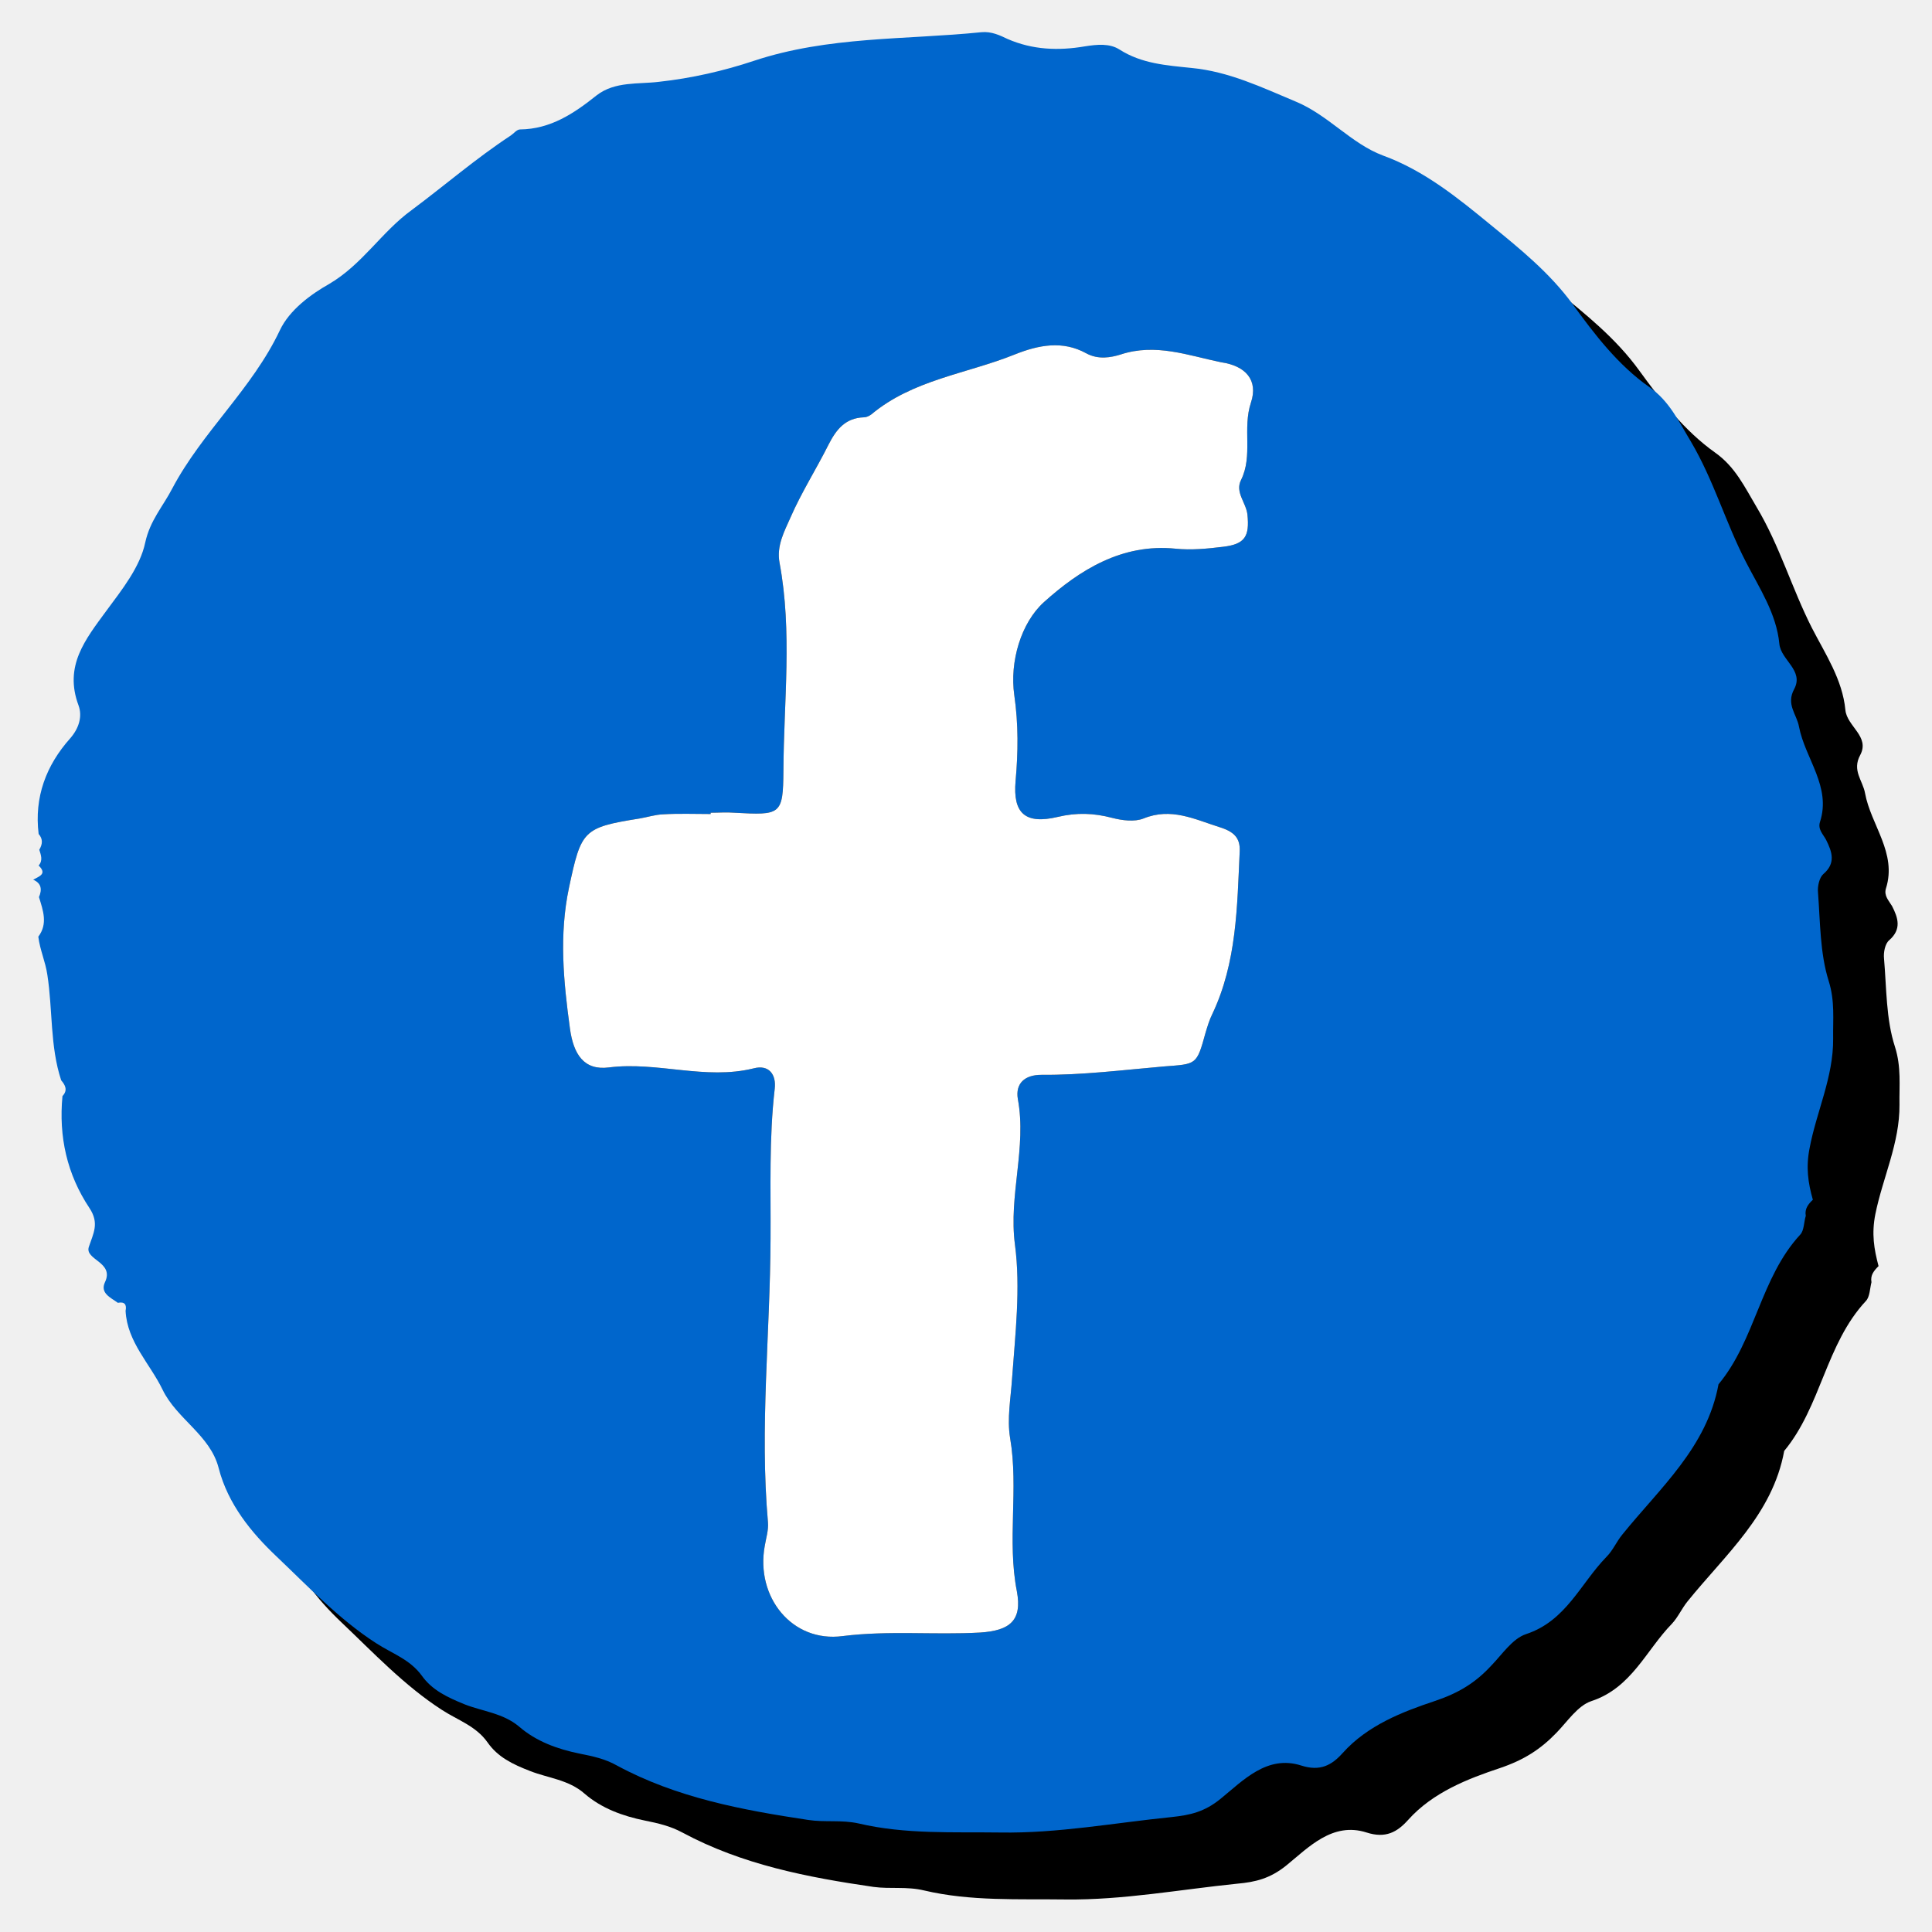
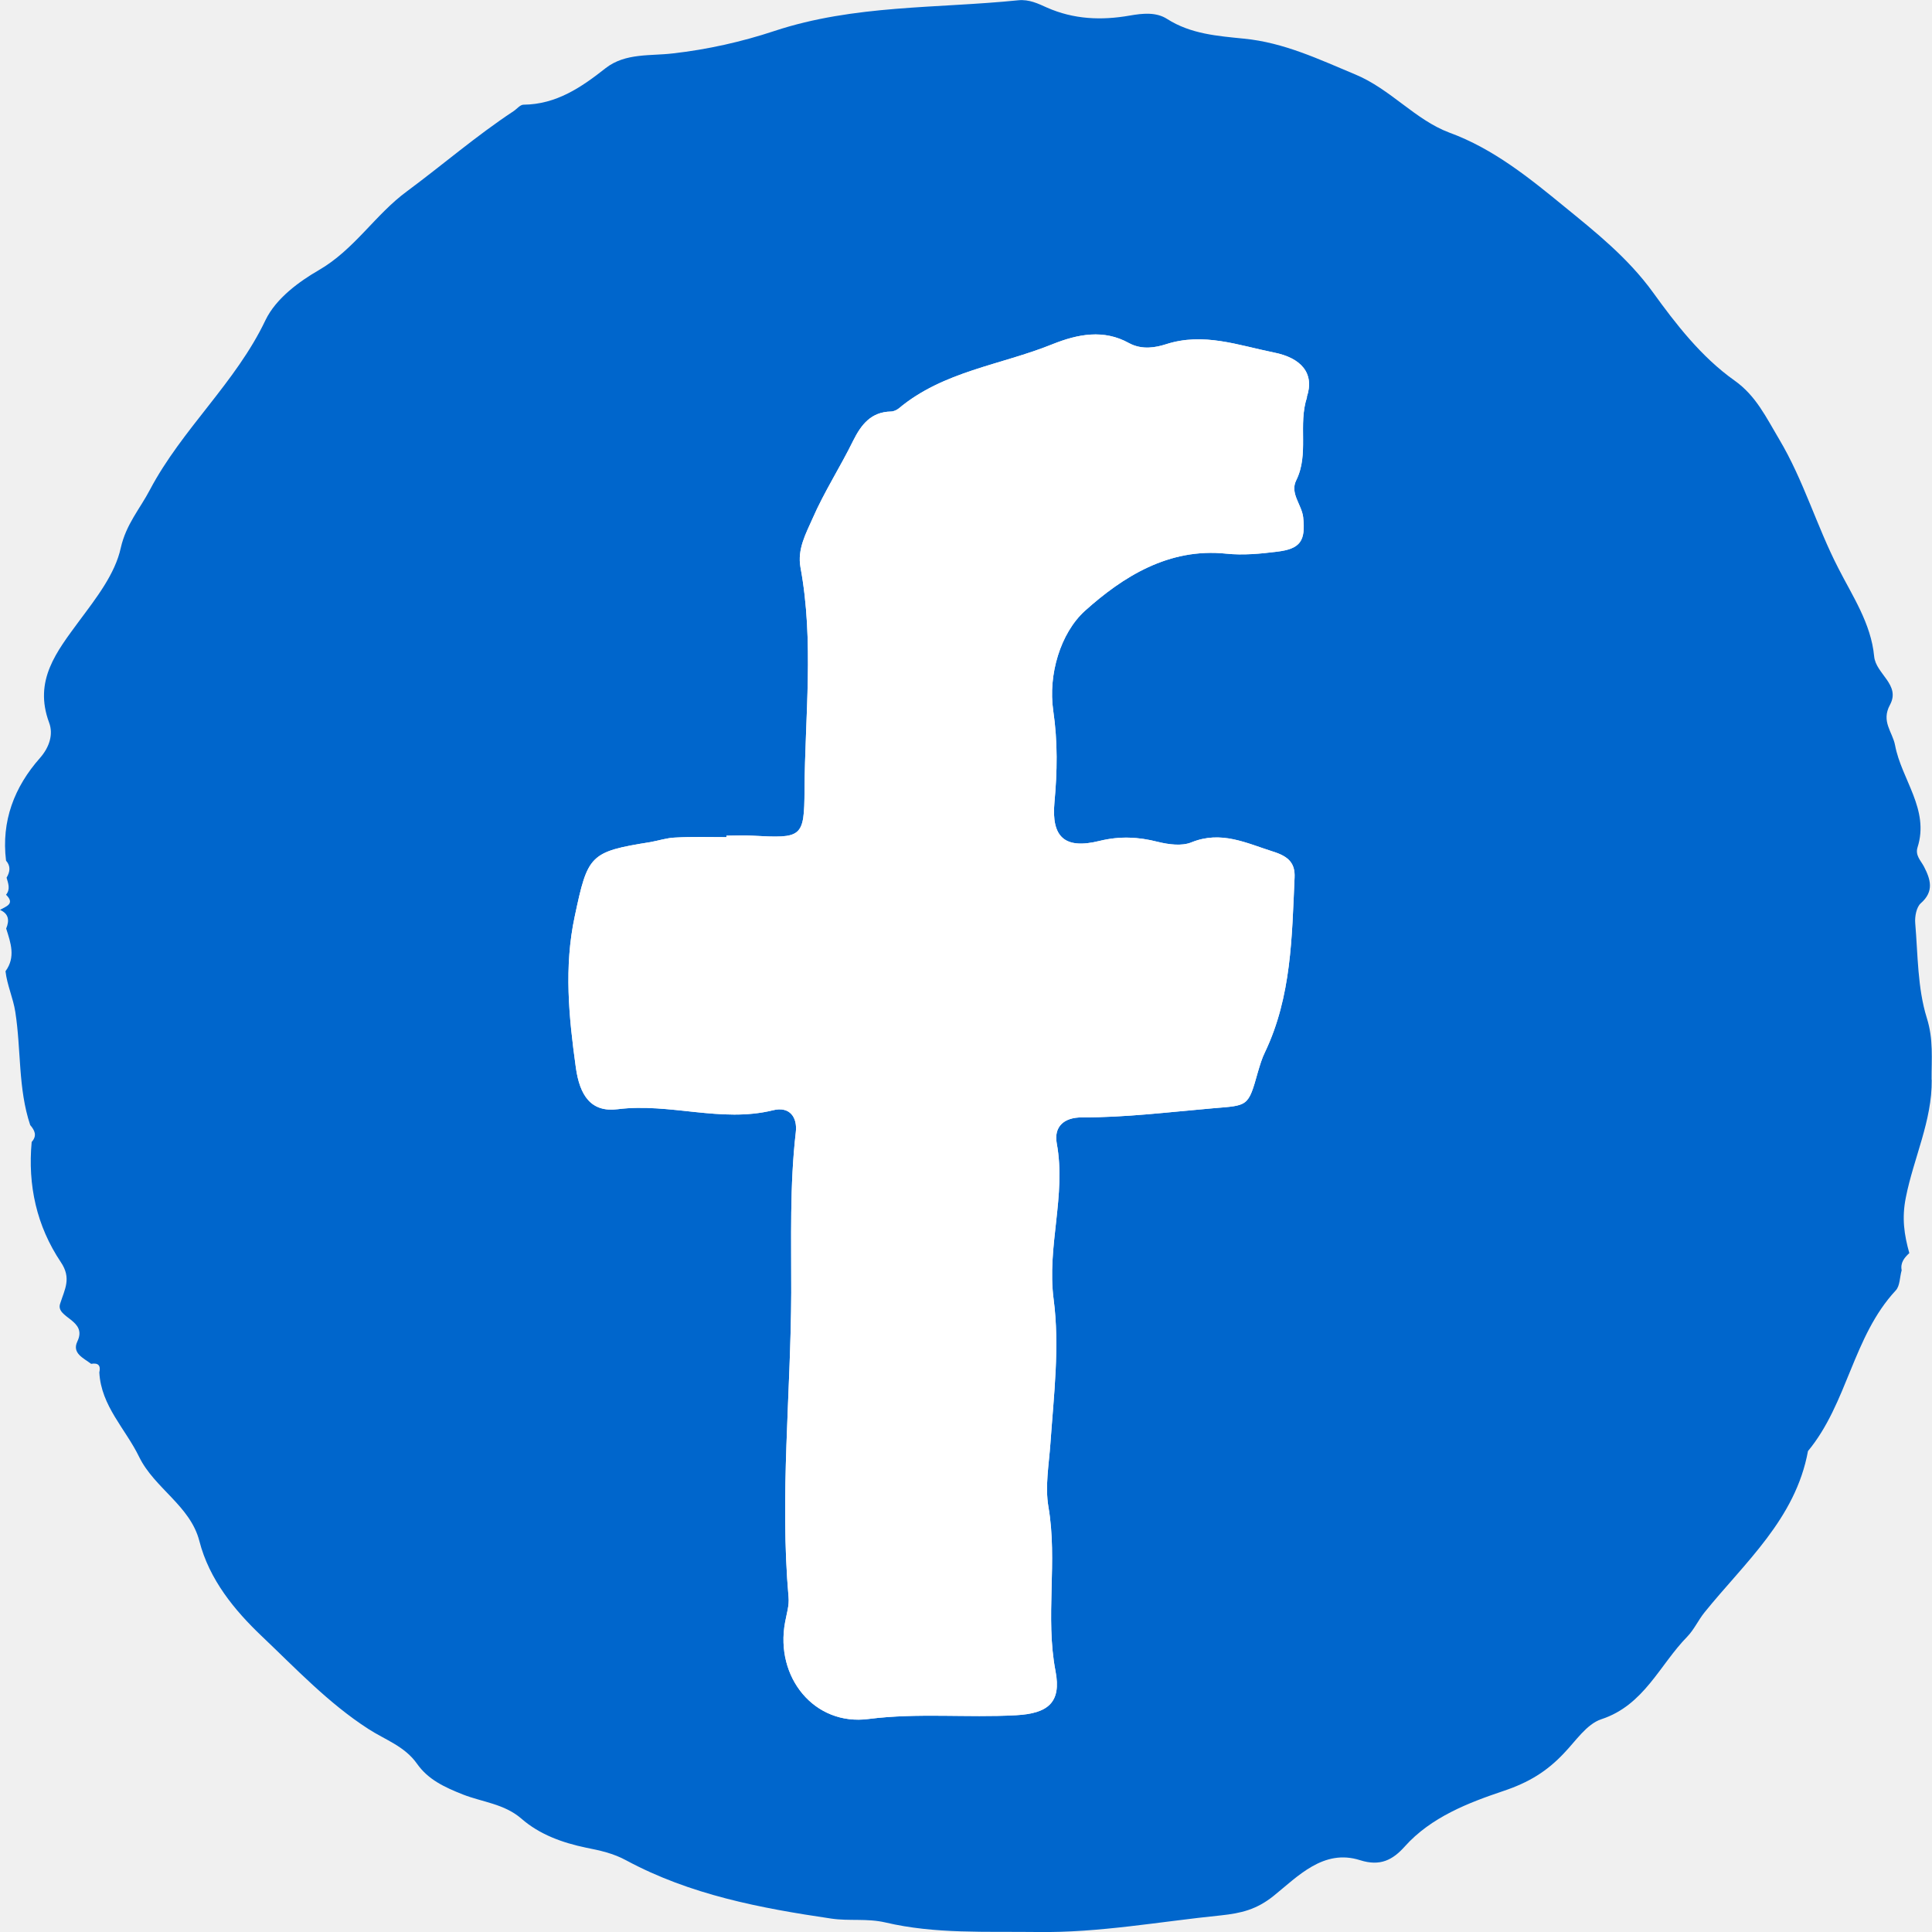
- <svg xmlns="http://www.w3.org/2000/svg" version="1.1" id="Layer_1" x="0px" y="0px" viewBox="0 0 60 60" style="enable-background:new 0 0 60 60;" xml:space="preserve">
-   <style type="text/css">
- 	.st0{fill:#0066CC;}
- 	.st1{fill:#FFFFFF;}
- 	.st2{fill:#3399FF;}
- 	.st3{fill:#FF0000;}
- 	.st4{fill:#FF0A0A;}
- 	.st5{fill:#003399;}
- 	.st6{fill:url(#SVGID_1_);}
- 	.st7{fill:url(#SVGID_00000176738790547680956490000016329696621615399332_);}
- 	.st8{fill:url(#SVGID_00000040576570568283499600000007019463227553423274_);}
- 	.st9{fill:#009933;}
- 	.st10{fill:url(#SVGID_00000060721188382949808720000016317333982119752375_);}
- 	.st11{fill:url(#SVGID_00000029738533771120126860000005328762336556055184_);}
- 	.st12{fill:url(#SVGID_00000059993300357038557900000005114746556204815538_);}
- </style>
-   <g>
-     <path d="M5.7,42.55c-0.22-0.16-0.56-0.3-0.4-0.64c0.3-0.63-0.64-0.69-0.5-1.1c0.14-0.43,0.33-0.74,0.02-1.2   c-0.7-1.04-0.96-2.22-0.84-3.48c0.16-0.18,0.09-0.34-0.04-0.49c-0.35-1.06-0.26-2.19-0.43-3.28c-0.06-0.41-0.24-0.77-0.28-1.18   c0.3-0.41,0.15-0.82,0.02-1.23c0.1-0.23,0.08-0.43-0.18-0.54c0.17-0.1,0.45-0.17,0.17-0.44c0.13-0.16,0.06-0.33,0.02-0.49   c0.1-0.17,0.12-0.34-0.02-0.5C3.09,26.83,3.47,25.84,4.21,25c0.28-0.32,0.39-0.69,0.27-1.02c-0.45-1.23,0.22-2.06,0.87-2.95   c0.48-0.65,1.03-1.36,1.2-2.12c0.15-0.68,0.55-1.12,0.84-1.68c0.93-1.77,2.48-3.1,3.35-4.92c0.3-0.63,0.98-1.13,1.53-1.44   c1.04-0.6,1.64-1.61,2.57-2.3c1.03-0.76,2-1.6,3.07-2.31c0.1-0.07,0.2-0.19,0.29-0.19c0.95,0,1.68-0.5,2.39-1.06   c0.57-0.45,1.3-0.35,1.94-0.42c1.01-0.12,2.01-0.34,2.94-0.65c2.31-0.77,4.7-0.65,7.06-0.89c0.31-0.03,0.58,0.1,0.82,0.21   c0.78,0.35,1.58,0.38,2.4,0.24c0.38-0.07,0.77-0.11,1.08,0.09c0.69,0.44,1.46,0.5,2.23,0.57c1.16,0.11,2.17,0.6,3.23,1.04   c1.02,0.42,1.73,1.31,2.72,1.68c1.29,0.48,2.33,1.34,3.34,2.15c0.89,0.73,1.83,1.47,2.56,2.48c0.66,0.91,1.4,1.87,2.36,2.55   c0.62,0.44,0.91,1.06,1.29,1.7c0.71,1.19,1.09,2.52,1.71,3.74c0.41,0.8,0.95,1.6,1.04,2.55c0.05,0.51,0.77,0.82,0.46,1.4   c-0.26,0.48,0.08,0.79,0.15,1.18c0.18,0.99,1,1.86,0.65,2.96c-0.07,0.23,0.09,0.38,0.19,0.55c0.19,0.37,0.3,0.72-0.09,1.06   c-0.13,0.11-0.18,0.38-0.16,0.57c0.08,0.92,0.06,1.88,0.34,2.74c0.2,0.63,0.13,1.2,0.14,1.8c0.01,1.19-0.52,2.26-0.75,3.4   c-0.12,0.61-0.04,1.08,0.1,1.61c-0.14,0.14-0.26,0.28-0.22,0.5c-0.05,0.2-0.05,0.45-0.17,0.58c-1.25,1.34-1.39,3.27-2.54,4.66   c-0.36,1.97-1.83,3.22-3,4.67c-0.18,0.22-0.3,0.5-0.49,0.7c-0.8,0.82-1.25,1.99-2.5,2.4c-0.42,0.14-0.74,0.63-1.08,0.98   c-0.5,0.52-1.02,0.85-1.76,1.1c-0.99,0.33-2.08,0.75-2.85,1.61c-0.34,0.38-0.7,0.58-1.29,0.39c-1.06-0.34-1.81,0.47-2.5,1.03   c-0.5,0.4-0.95,0.51-1.52,0.56c-1.77,0.18-3.54,0.51-5.32,0.49c-1.47-0.02-2.96,0.06-4.4-0.28c-0.54-0.13-1.05-0.04-1.57-0.11   c-2.06-0.3-4.08-0.69-5.94-1.69c-0.37-0.2-0.76-0.29-1.16-0.37c-0.69-0.14-1.35-0.38-1.88-0.84c-0.49-0.43-1.13-0.48-1.69-0.7   c-0.54-0.21-1-0.43-1.32-0.89c-0.36-0.51-0.93-0.69-1.42-1.01c-1.16-0.75-2.12-1.77-3.11-2.71c-0.76-0.72-1.5-1.62-1.79-2.74   c-0.26-1.02-1.3-1.52-1.74-2.43c-0.39-0.81-1.1-1.48-1.16-2.45C5.98,42.59,5.91,42.51,5.7,42.55z" />
-     <path class="st0" d="M56.93,32.26c-0.01-0.6,0.06-1.17-0.14-1.8c-0.27-0.86-0.26-1.82-0.33-2.74c-0.02-0.19,0.04-0.46,0.16-0.57   c0.4-0.34,0.28-0.69,0.09-1.07c-0.09-0.17-0.26-0.32-0.19-0.55c0.36-1.1-0.46-1.97-0.65-2.96c-0.07-0.39-0.41-0.69-0.15-1.17   c0.31-0.58-0.41-0.9-0.46-1.4c-0.09-0.95-0.63-1.75-1.04-2.55c-0.63-1.22-1-2.54-1.71-3.74c-0.38-0.63-0.67-1.26-1.29-1.69   c-0.97-0.68-1.71-1.65-2.37-2.56c-0.73-1-1.67-1.75-2.56-2.48c-1-0.82-2.05-1.68-3.34-2.15c-0.99-0.37-1.7-1.26-2.72-1.68   c-1.05-0.44-2.07-0.93-3.23-1.04c-0.77-0.08-1.54-0.13-2.23-0.57c-0.31-0.2-0.7-0.16-1.08-0.1c-0.82,0.14-1.62,0.11-2.4-0.23   C31.06,1.1,30.79,0.97,30.48,1c-2.36,0.24-4.75,0.12-7.07,0.89c-0.93,0.31-1.93,0.54-2.94,0.65c-0.64,0.08-1.37-0.02-1.94,0.42   c-0.7,0.56-1.43,1.05-2.38,1.06c-0.1,0-0.2,0.13-0.29,0.19c-1.08,0.71-2.05,1.55-3.07,2.31c-0.94,0.68-1.53,1.69-2.57,2.3   c-0.55,0.31-1.23,0.8-1.53,1.44c-0.86,1.82-2.41,3.15-3.34,4.91c-0.29,0.56-0.69,0.99-0.84,1.68c-0.16,0.76-0.72,1.46-1.2,2.11   c-0.66,0.9-1.33,1.72-0.87,2.95c0.12,0.33,0.02,0.7-0.26,1.02c-0.75,0.84-1.12,1.83-0.98,2.97c0.14,0.16,0.12,0.32,0.02,0.49   c0.05,0.16,0.12,0.33-0.02,0.49c0.28,0.27,0,0.34-0.17,0.44c0.26,0.11,0.28,0.31,0.18,0.54c0.13,0.42,0.28,0.83-0.02,1.23   c0.05,0.41,0.22,0.77,0.28,1.18c0.17,1.09,0.08,2.22,0.43,3.28c0.13,0.15,0.21,0.31,0.04,0.49c-0.12,1.26,0.14,2.43,0.84,3.48   c0.31,0.47,0.12,0.78-0.02,1.2c-0.14,0.41,0.8,0.47,0.5,1.1c-0.16,0.34,0.18,0.48,0.4,0.64c0.21-0.04,0.28,0.05,0.24,0.25   c0.05,0.97,0.76,1.64,1.15,2.45c0.44,0.91,1.48,1.41,1.74,2.43c0.29,1.13,1.03,2.02,1.79,2.74c0.99,0.94,1.95,1.96,3.1,2.7   c0.49,0.32,1.05,0.5,1.42,1.01c0.32,0.45,0.79,0.67,1.33,0.89c0.56,0.22,1.19,0.27,1.69,0.69c0.53,0.46,1.19,0.7,1.88,0.84   c0.4,0.08,0.79,0.16,1.16,0.37c1.85,1,3.88,1.38,5.94,1.69c0.52,0.08,1.03-0.01,1.57,0.11c1.44,0.34,2.93,0.26,4.39,0.28   c1.79,0.03,3.55-0.3,5.33-0.48c0.57-0.06,1.02-0.16,1.52-0.57c0.69-0.56,1.44-1.37,2.5-1.03c0.59,0.19,0.95-0.01,1.29-0.39   c0.77-0.86,1.86-1.28,2.85-1.61c0.75-0.25,1.27-0.57,1.76-1.1c0.34-0.35,0.66-0.84,1.08-0.98c1.25-0.41,1.69-1.57,2.5-2.4   c0.2-0.2,0.31-0.47,0.49-0.69c1.17-1.45,2.63-2.71,2.99-4.67c1.15-1.38,1.3-3.31,2.54-4.65c0.12-0.13,0.11-0.39,0.17-0.58   c-0.04-0.22,0.08-0.37,0.22-0.5c-0.15-0.53-0.22-1.01-0.1-1.61C56.41,34.53,56.94,33.45,56.93,32.26z M38.85,12.5   c-0.27,0.81,0.07,1.65-0.31,2.41c-0.19,0.38,0.16,0.7,0.2,1.07c0.07,0.68-0.08,0.92-0.75,1c-0.49,0.06-0.99,0.11-1.48,0.06   c-1.67-0.17-2.99,0.67-4.09,1.66c-0.71,0.64-1.07,1.85-0.92,2.89c0.13,0.91,0.12,1.77,0.04,2.66c-0.09,1.01,0.3,1.36,1.31,1.12   c0.59-0.14,1.12-0.12,1.69,0.03c0.31,0.08,0.69,0.13,0.97,0.02c0.86-0.35,1.58,0.02,2.37,0.27c0.45,0.14,0.64,0.34,0.62,0.75   c-0.08,1.72-0.09,3.45-0.85,5.05c-0.09,0.18-0.15,0.38-0.21,0.58c-0.28,1.02-0.28,0.97-1.3,1.05c-1.27,0.11-2.53,0.27-3.8,0.26   c-0.52,0-0.81,0.27-0.73,0.75c0.28,1.51-0.29,2.99-0.09,4.52c0.18,1.36,0.01,2.78-0.09,4.17c-0.04,0.61-0.16,1.24-0.06,1.84   c0.27,1.58-0.1,3.18,0.21,4.76c0.17,0.91-0.22,1.22-1.14,1.28c-1.42,0.08-2.84-0.07-4.27,0.11c-1.57,0.21-2.71-1.21-2.42-2.8   c0.04-0.24,0.12-0.49,0.1-0.73c-0.26-2.94,0.07-5.88,0.08-8.82c0.01-1.55-0.05-3.1,0.13-4.65c0.05-0.43-0.17-0.76-0.66-0.63   c-1.5,0.37-2.98-0.22-4.49-0.03c-0.77,0.1-1.1-0.4-1.21-1.21c-0.2-1.46-0.34-2.9-0.03-4.37c0.38-1.78,0.43-1.87,2.19-2.15   c0.24-0.04,0.48-0.12,0.73-0.13c0.49-0.03,0.98-0.01,1.48-0.01v-0.04c0.25,0,0.49-0.02,0.74,0c1.44,0.08,1.51,0.07,1.52-1.31   c0.01-2.15,0.28-4.31-0.12-6.45c-0.1-0.53,0.15-0.98,0.34-1.41c0.34-0.78,0.8-1.5,1.18-2.26c0.24-0.47,0.52-0.83,1.1-0.85   c0.08,0,0.16-0.04,0.23-0.09c1.29-1.08,2.96-1.26,4.45-1.86c0.75-0.3,1.49-0.44,2.22-0.04c0.38,0.21,0.78,0.13,1.07,0.04   c1.09-0.36,2.1,0.03,3.12,0.24C38.69,11.36,39.08,11.81,38.85,12.5z" />
-     <path class="st1" d="M38.85,12.5c-0.27,0.81,0.07,1.65-0.31,2.41c-0.19,0.38,0.16,0.7,0.2,1.07c0.07,0.68-0.08,0.92-0.75,1   c-0.49,0.06-0.99,0.11-1.48,0.06c-1.67-0.17-2.99,0.67-4.09,1.66c-0.71,0.64-1.07,1.85-0.92,2.89c0.13,0.91,0.12,1.77,0.04,2.66   c-0.09,1.01,0.3,1.36,1.31,1.12c0.59-0.14,1.12-0.12,1.69,0.03c0.31,0.08,0.69,0.13,0.97,0.02c0.86-0.35,1.58,0.02,2.37,0.27   c0.45,0.14,0.64,0.34,0.62,0.75c-0.08,1.72-0.09,3.45-0.85,5.05c-0.09,0.18-0.15,0.38-0.21,0.58c-0.28,1.02-0.28,0.97-1.3,1.05   c-1.27,0.11-2.53,0.27-3.8,0.26c-0.52,0-0.81,0.27-0.73,0.75c0.28,1.51-0.29,2.99-0.09,4.52c0.18,1.36,0.01,2.78-0.09,4.17   c-0.04,0.61-0.16,1.24-0.06,1.84c0.27,1.58-0.1,3.18,0.21,4.76c0.17,0.91-0.22,1.22-1.14,1.28c-1.42,0.08-2.84-0.07-4.27,0.11   c-1.57,0.21-2.71-1.21-2.42-2.8c0.04-0.24,0.12-0.49,0.1-0.73c-0.26-2.94,0.07-5.88,0.08-8.82c0.01-1.55-0.05-3.1,0.13-4.65   c0.05-0.43-0.17-0.76-0.66-0.63c-1.5,0.37-2.98-0.22-4.49-0.03c-0.77,0.1-1.1-0.4-1.21-1.21c-0.2-1.46-0.34-2.9-0.03-4.37   c0.38-1.78,0.43-1.87,2.19-2.15c0.24-0.04,0.48-0.12,0.73-0.13c0.49-0.03,0.98-0.01,1.48-0.01v-0.04c0.25,0,0.49-0.02,0.74,0   c1.44,0.08,1.51,0.07,1.52-1.31c0.01-2.15,0.28-4.31-0.12-6.45c-0.1-0.53,0.15-0.98,0.34-1.41c0.34-0.78,0.8-1.5,1.18-2.26   c0.24-0.47,0.52-0.83,1.1-0.85c0.08,0,0.16-0.04,0.23-0.09c1.29-1.08,2.96-1.26,4.45-1.86c0.75-0.3,1.49-0.44,2.22-0.04   c0.38,0.21,0.78,0.13,1.07,0.04c1.09-0.36,2.1,0.03,3.12,0.24C38.69,11.36,39.08,11.81,38.85,12.5z" />
-   </g>
+ <svg xmlns="http://www.w3.org/2000/svg" id="Layer_1" viewBox="0 0 143.93 143.94">
+   <defs>
+     <style>.cls-1{fill:#fff;}.cls-2{fill:#06c;}</style>
+   </defs>
+   <path class="cls-2" d="M143.91,80.45c-.01-1.55,.15-3.01-.36-4.62-.69-2.22-.66-4.69-.86-7.06-.04-.49,.09-1.18,.41-1.47,1.02-.89,.73-1.79,.24-2.74-.24-.45-.66-.83-.48-1.42,.91-2.83-1.19-5.06-1.67-7.61-.19-1.01-1.06-1.77-.38-3.02,.81-1.5-1.06-2.3-1.18-3.61-.23-2.45-1.62-4.5-2.67-6.57-1.62-3.14-2.58-6.54-4.41-9.61-.97-1.63-1.72-3.23-3.31-4.36-2.49-1.76-4.4-4.24-6.09-6.58-1.87-2.58-4.29-4.5-6.58-6.37-2.58-2.11-5.28-4.32-8.59-5.53-2.54-.95-4.38-3.24-7-4.33-2.71-1.13-5.32-2.38-8.3-2.67-1.97-.2-3.96-.34-5.73-1.47-.81-.52-1.81-.42-2.78-.25-2.11,.37-4.17,.29-6.18-.6-.64-.29-1.32-.62-2.12-.54-6.06,.62-12.22,.32-18.18,2.29-2.38,.79-4.97,1.38-7.57,1.67-1.64,.2-3.52-.05-4.99,1.09-1.81,1.43-3.68,2.71-6.13,2.73-.25,0-.5,.33-.75,.49-2.77,1.83-5.27,3.99-7.9,5.94-2.41,1.76-3.93,4.36-6.62,5.91-1.4,.81-3.16,2.07-3.95,3.71-2.22,4.67-6.21,8.1-8.61,12.64-.75,1.43-1.77,2.56-2.17,4.32-.42,1.95-1.84,3.76-3.09,5.44-1.69,2.3-3.42,4.44-2.25,7.59,.32,.85,.04,1.81-.68,2.63-1.92,2.17-2.89,4.71-2.53,7.65,.36,.41,.3,.83,.04,1.27,.12,.42,.3,.86-.04,1.27C1.15,67.35,.44,67.53,0,67.79c.66,.29,.71,.79,.46,1.39,.34,1.07,.72,2.13-.05,3.18,.12,1.05,.57,1.99,.73,3.03,.44,2.81,.2,5.71,1.11,8.43,.34,.4,.53,.79,.11,1.26-.3,3.23,.37,6.26,2.17,8.95,.81,1.2,.3,2-.05,3.1-.36,1.06,2.07,1.2,1.28,2.82-.41,.87,.46,1.23,1.03,1.66,.53-.09,.73,.12,.61,.64,.13,2.5,1.96,4.21,2.97,6.3,1.14,2.33,3.8,3.63,4.48,6.25,.74,2.9,2.65,5.19,4.61,7.06,2.54,2.41,5,5.03,7.98,6.95,1.26,.82,2.71,1.28,3.64,2.61,.83,1.17,2.03,1.73,3.42,2.28,1.43,.56,3.07,.69,4.34,1.79,1.36,1.19,3.06,1.8,4.83,2.17,1.02,.2,2.03,.42,2.98,.94,4.77,2.57,9.98,3.56,15.28,4.34,1.34,.2,2.65-.03,4.04,.29,3.69,.87,7.53,.66,11.31,.71,4.59,.07,9.14-.78,13.7-1.24,1.47-.16,2.63-.42,3.92-1.46,1.79-1.44,3.71-3.52,6.43-2.65,1.51,.48,2.44-.03,3.32-1.01,1.97-2.21,4.79-3.28,7.34-4.14,1.92-.64,3.26-1.47,4.53-2.82,.87-.9,1.69-2.17,2.78-2.53,3.2-1.05,4.34-4.05,6.42-6.17,.5-.52,.81-1.22,1.27-1.79,3.01-3.73,6.78-6.96,7.71-12.02,2.95-3.56,3.34-8.53,6.54-11.97,.32-.34,.29-.99,.44-1.5-.11-.56,.2-.94,.57-1.28-.38-1.36-.57-2.6-.26-4.14,.58-2.94,1.96-5.71,1.93-8.77ZM97.38,29.58c-.69,2.08,.17,4.24-.81,6.21-.48,.97,.41,1.8,.52,2.74,.19,1.76-.2,2.36-1.93,2.57-1.26,.16-2.56,.28-3.8,.15-4.29-.45-7.71,1.73-10.53,4.26-1.83,1.66-2.75,4.77-2.36,7.44,.34,2.33,.3,4.54,.09,6.83-.24,2.61,.78,3.51,3.36,2.87,1.52-.37,2.89-.3,4.34,.07,.81,.2,1.79,.33,2.5,.04,2.22-.9,4.08,.05,6.1,.69,1.15,.36,1.64,.87,1.59,1.93-.2,4.42-.23,8.87-2.2,13-.23,.46-.38,.98-.53,1.48-.73,2.62-.73,2.49-3.35,2.71-3.26,.28-6.5,.69-9.77,.68-1.35,0-2.09,.7-1.87,1.93,.72,3.89-.75,7.69-.23,11.63,.46,3.51,.01,7.15-.24,10.72-.11,1.58-.41,3.19-.15,4.73,.7,4.06-.25,8.18,.53,12.25,.45,2.34-.57,3.15-2.94,3.28-3.65,.2-7.31-.19-10.99,.28-4.04,.53-6.98-3.11-6.22-7.2,.11-.62,.32-1.26,.26-1.87-.66-7.57,.17-15.12,.2-22.69,.01-3.99-.12-7.97,.34-11.96,.13-1.1-.45-1.95-1.71-1.63-3.85,.95-7.68-.57-11.56-.08-1.99,.25-2.83-1.02-3.12-3.12-.52-3.75-.89-7.47-.08-11.25,.97-4.57,1.11-4.81,5.63-5.53,.62-.11,1.24-.32,1.87-.34,1.27-.07,2.53-.03,3.8-.03v-.11c.64,0,1.27-.04,1.91,0,3.71,.2,3.89,.17,3.91-3.38,.03-5.53,.72-11.08-.3-16.6-.25-1.36,.4-2.52,.89-3.63,.87-2,2.07-3.85,3.03-5.81,.61-1.22,1.34-2.15,2.82-2.18,.2,0,.42-.11,.58-.23,3.32-2.78,7.61-3.23,11.44-4.78,1.92-.77,3.84-1.13,5.71-.09,.98,.53,2,.33,2.75,.09,2.81-.91,5.4,.08,8.04,.61,2.04,.4,3.06,1.55,2.46,3.32Z" />
+   <path class="cls-1" d="M97.38,29.58c-.69,2.08,.17,4.24-.81,6.21-.48,.97,.41,1.8,.52,2.74,.19,1.76-.2,2.36-1.93,2.57-1.26,.16-2.56,.28-3.8,.15-4.29-.45-7.71,1.73-10.53,4.26-1.83,1.66-2.75,4.77-2.36,7.44,.34,2.33,.3,4.54,.09,6.83-.24,2.61,.78,3.51,3.36,2.87,1.52-.37,2.89-.3,4.34,.07,.81,.2,1.79,.33,2.5,.04,2.22-.9,4.08,.05,6.1,.69,1.15,.36,1.64,.87,1.59,1.93-.2,4.42-.23,8.87-2.2,13-.23,.46-.38,.98-.53,1.48-.73,2.62-.73,2.49-3.35,2.71-3.26,.28-6.5,.69-9.77,.68-1.35,0-2.09,.7-1.87,1.93,.72,3.89-.75,7.69-.23,11.63,.46,3.51,.01,7.15-.24,10.72-.11,1.58-.41,3.19-.15,4.73,.7,4.06-.25,8.18,.53,12.25,.45,2.34-.57,3.15-2.94,3.28-3.65,.2-7.31-.19-10.99,.28-4.04,.53-6.98-3.11-6.22-7.2,.11-.62,.32-1.26,.26-1.87-.66-7.57,.17-15.12,.2-22.69,.01-3.99-.12-7.97,.34-11.96,.13-1.1-.45-1.95-1.71-1.63-3.85,.95-7.68-.57-11.56-.08-1.99,.25-2.83-1.02-3.12-3.12-.52-3.75-.89-7.47-.08-11.25,.97-4.57,1.11-4.81,5.63-5.53,.62-.11,1.24-.32,1.87-.34,1.27-.07,2.53-.03,3.8-.03v-.11c.64,0,1.27-.04,1.91,0,3.71,.2,3.89,.17,3.91-3.38,.03-5.53,.72-11.08-.3-16.6-.25-1.36,.4-2.52,.89-3.63,.87-2,2.07-3.85,3.03-5.81,.61-1.22,1.34-2.15,2.82-2.18,.2,0,.42-.11,.58-.23,3.32-2.78,7.61-3.23,11.44-4.78,1.92-.77,3.84-1.13,5.71-.09,.98,.53,2,.33,2.75,.09,2.81-.91,5.4,.08,8.04,.61,2.04,.4,3.06,1.55,2.46,3.32Z" />
</svg>
